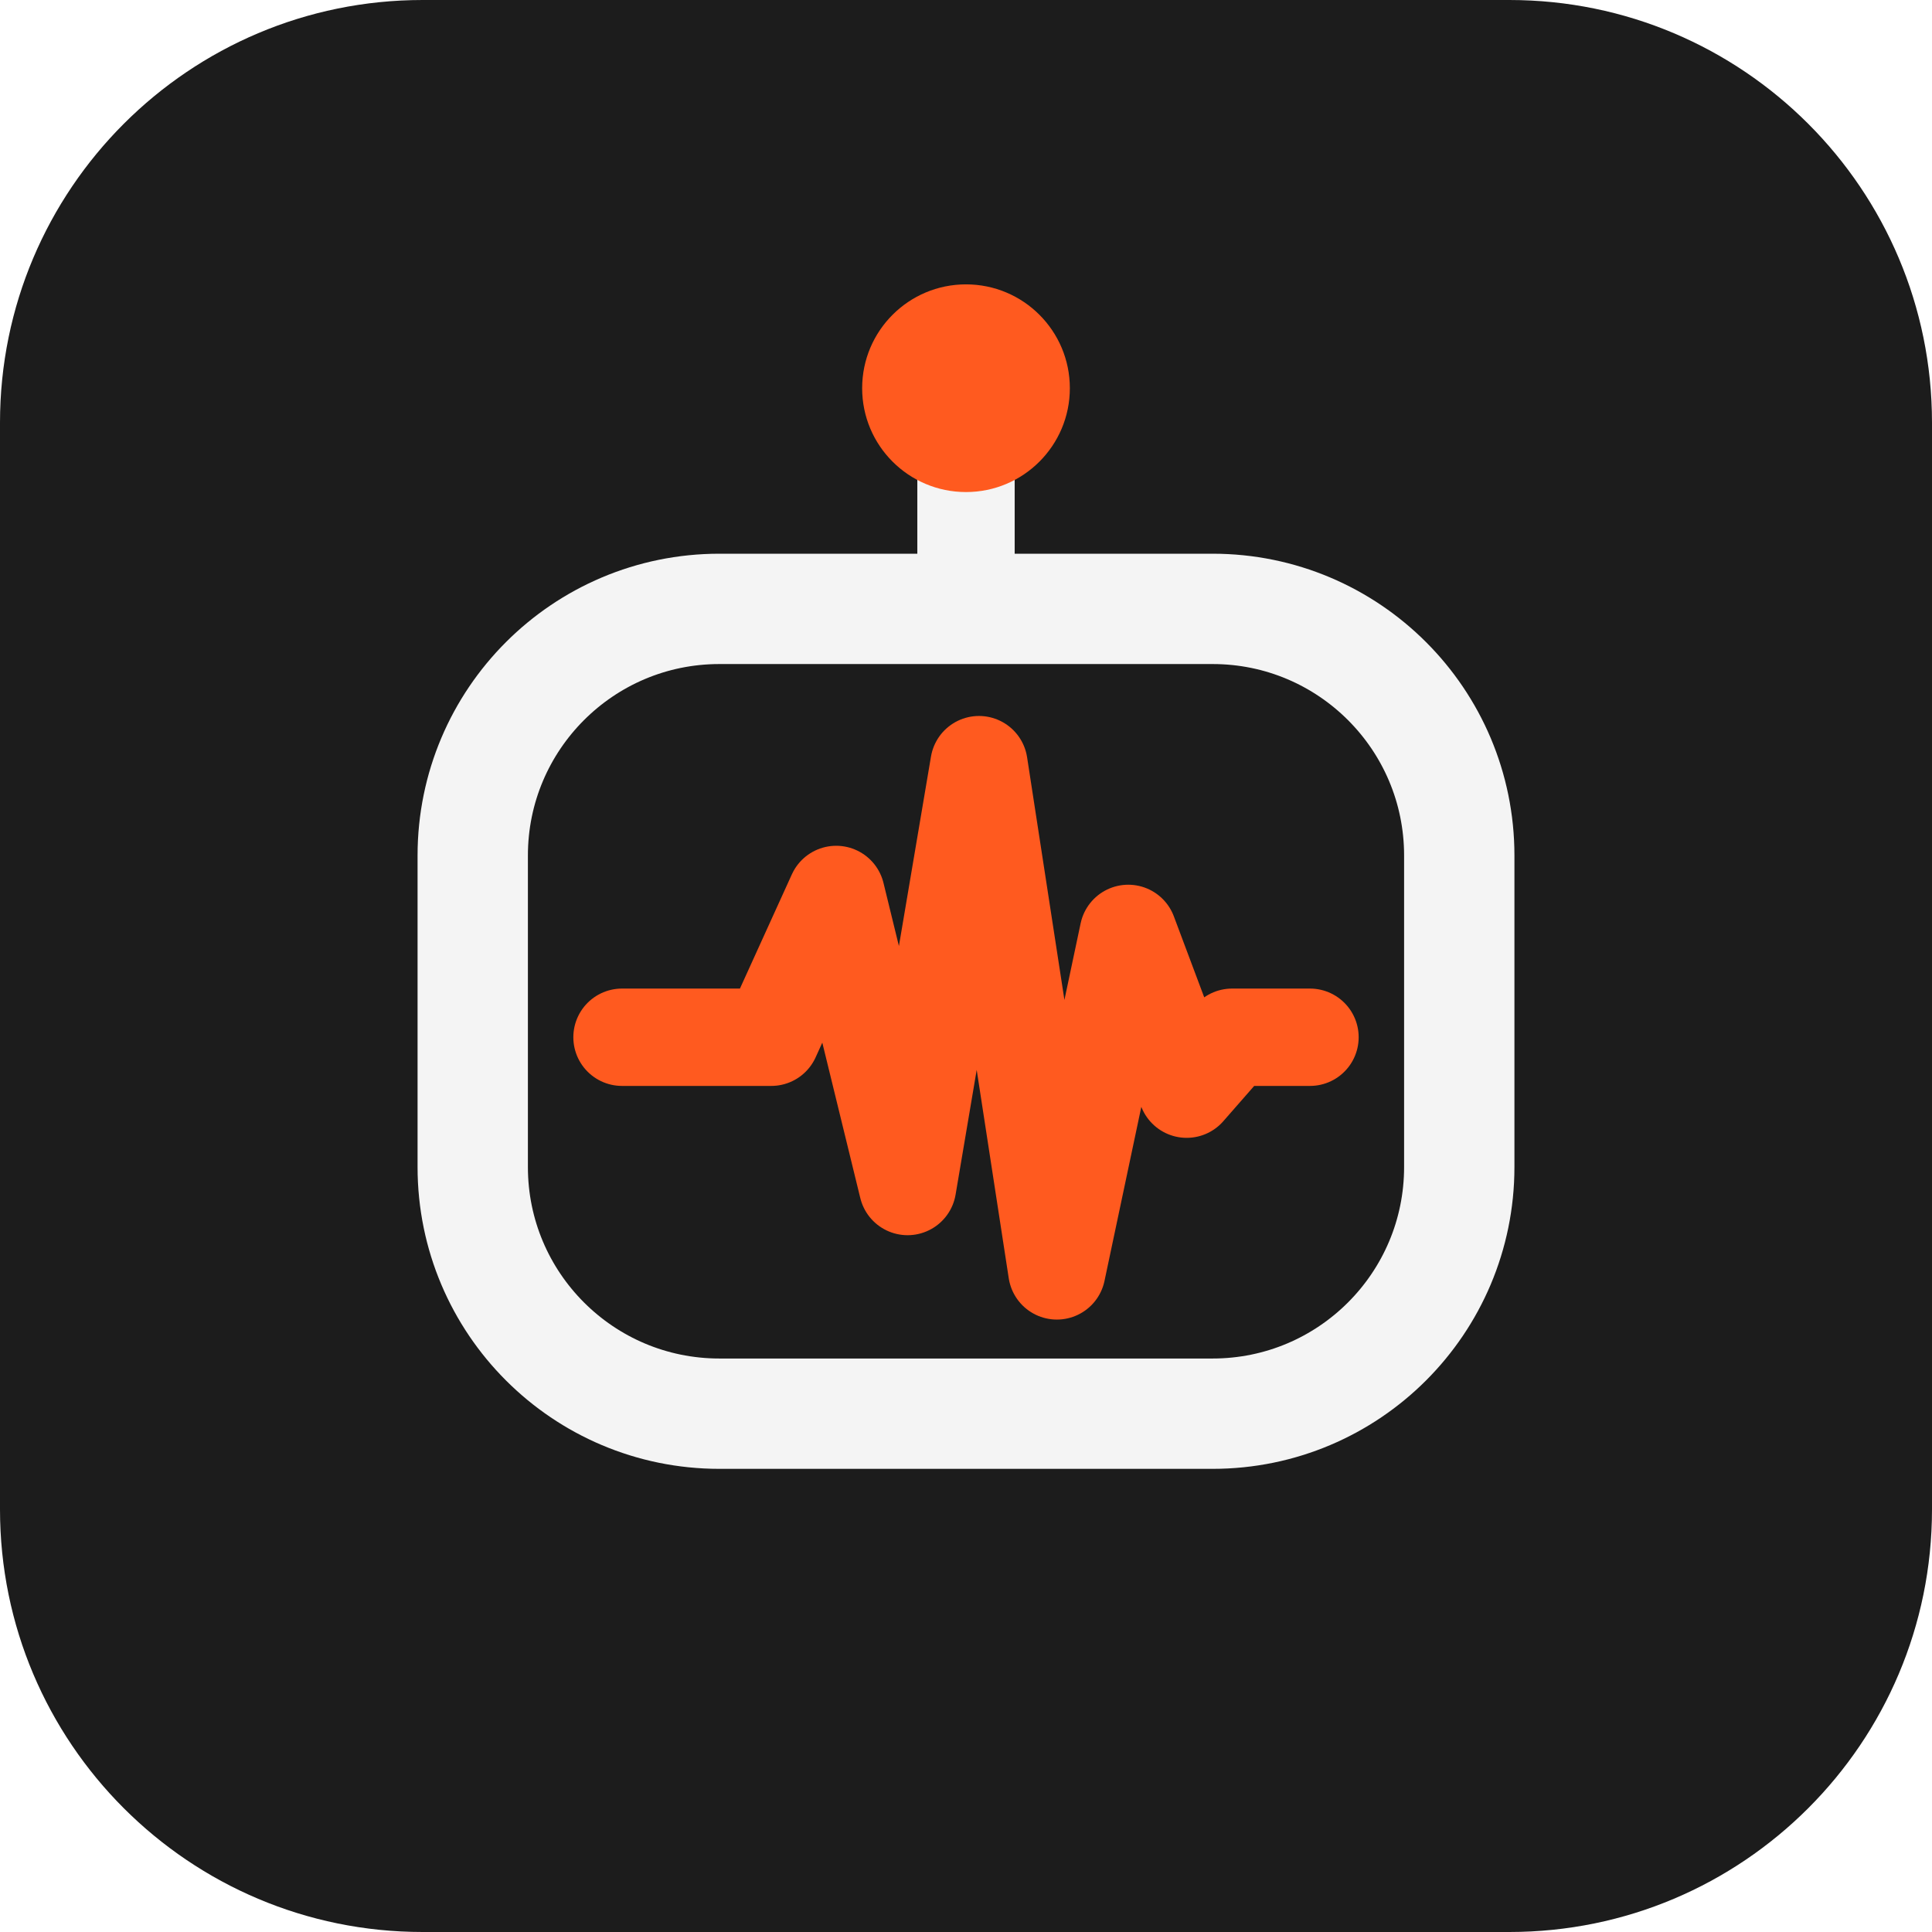
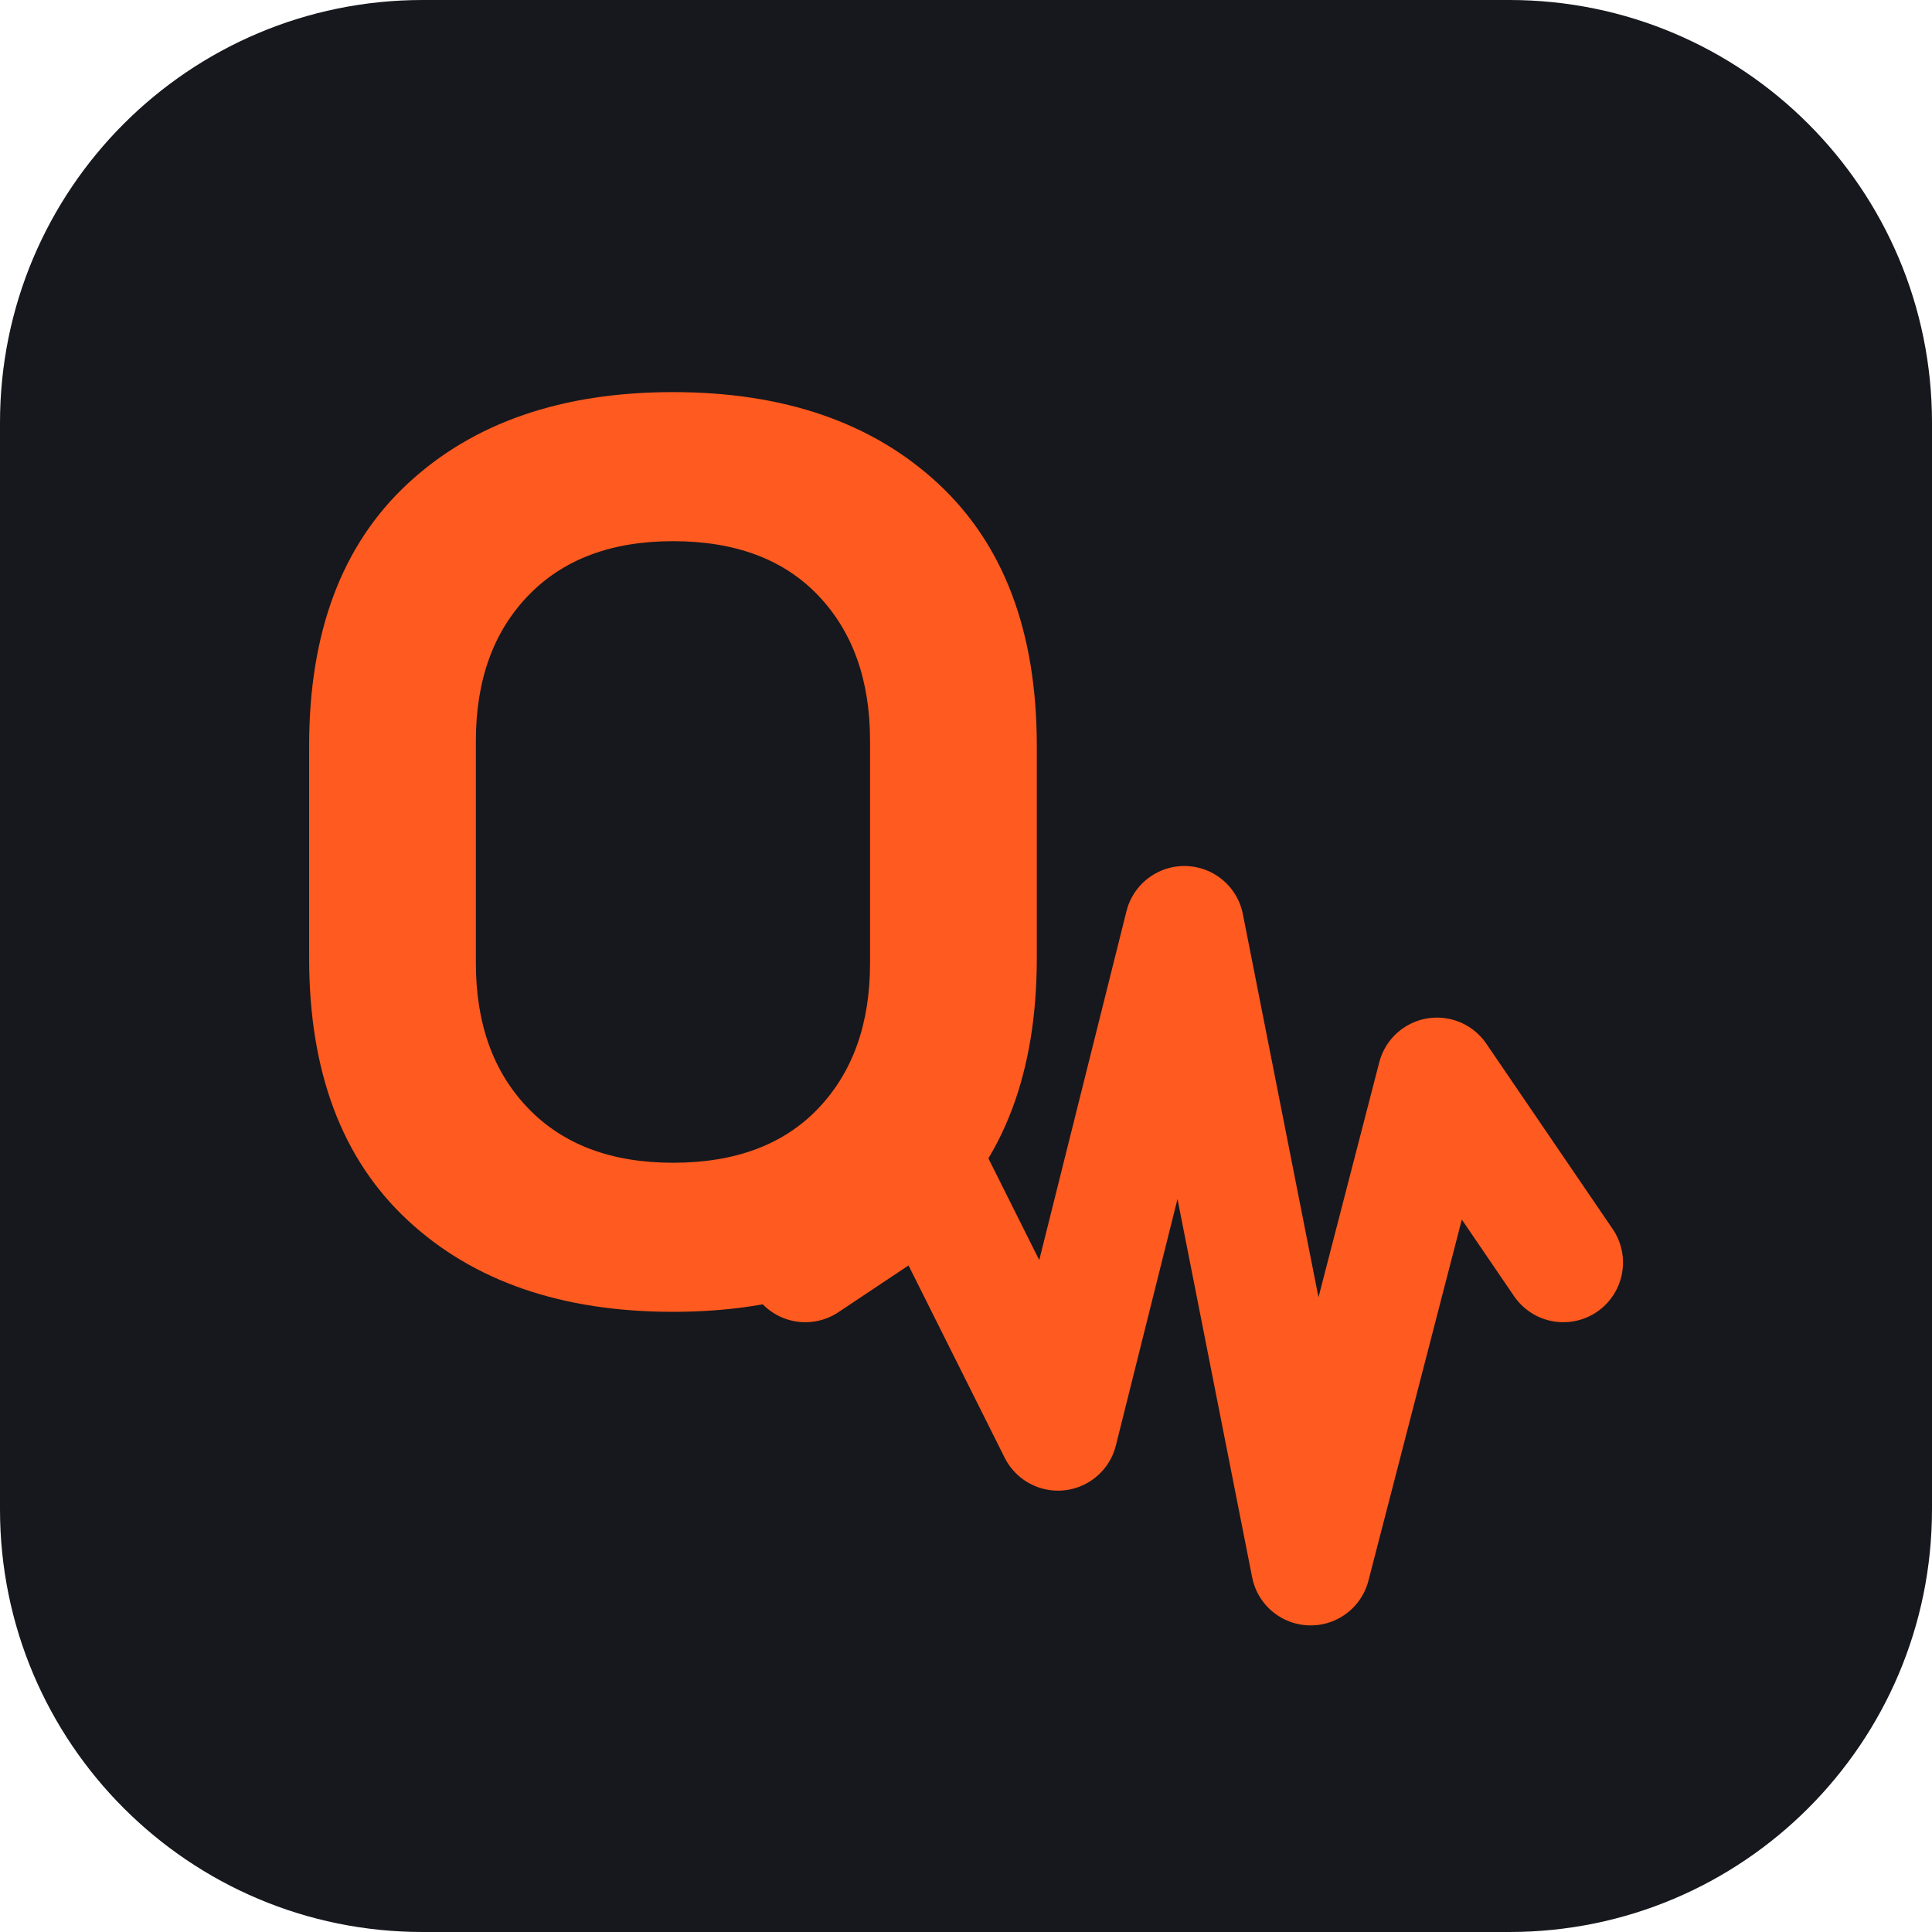
<svg xmlns="http://www.w3.org/2000/svg" viewBox="0 0 512 512" width="512" height="512">
-   <rect width="512" height="512" rx="112" fill="#1C1C1C" />
-   <g transform="translate(256 268) scale(0.86) translate(-256 -272)" fill="none" stroke-linecap="round" stroke-linejoin="round">
-     <line x1="256" y1="148" x2="256" y2="104" stroke="#F4F4F4" stroke-width="30" />
-     <rect x="104" y="148" width="304" height="248" rx="76" stroke="#F4F4F4" stroke-width="34" />
-     <path d="M150 280 H196 L216 236 L238 326 L260 196 L284 352 L306 248 L324 296 L338 280 H362" stroke="#FF5A1F" stroke-width="30" />
-     <circle cx="256" cy="80" r="32" fill="#FF5A1F" stroke="none" />
+   <rect width="512" height="512" rx="112" fill="#16181D" />
+   <g transform="translate(65.18 342.96) scale(0.93)">
+     <path transform="translate(0.00 0.00) scale(0.36 -0.36)" d="M338 -14Q206 -14 128.0 58.5Q50 131 50 266V434Q50 569 128.0 641.5Q206 714 338 714Q470 714 548.0 641.5Q626 569 626 434V266Q626 131 548.0 58.5Q470 -14 338 -14ZM338 104Q412 104 453.0 147.0Q494 190 494 262V438Q494 510 453.0 553.0Q412 596 338 596Q265 596 223.5 553.0Q182 510 182 438V262Q182 190 223.5 147.0Q265 104 338 104Z" fill="#FF5A1F" />
+     <path d="M159.4 -9.0 L195.4 -33.0 L231.4 39.0 L267.4 -105.0 L303.4 77.4 L339.4 -61.8 L375.4 -9.0" fill="none" stroke="#FF5A1F" stroke-width="34" stroke-linecap="round" stroke-linejoin="round" />
  </g>
</svg>
